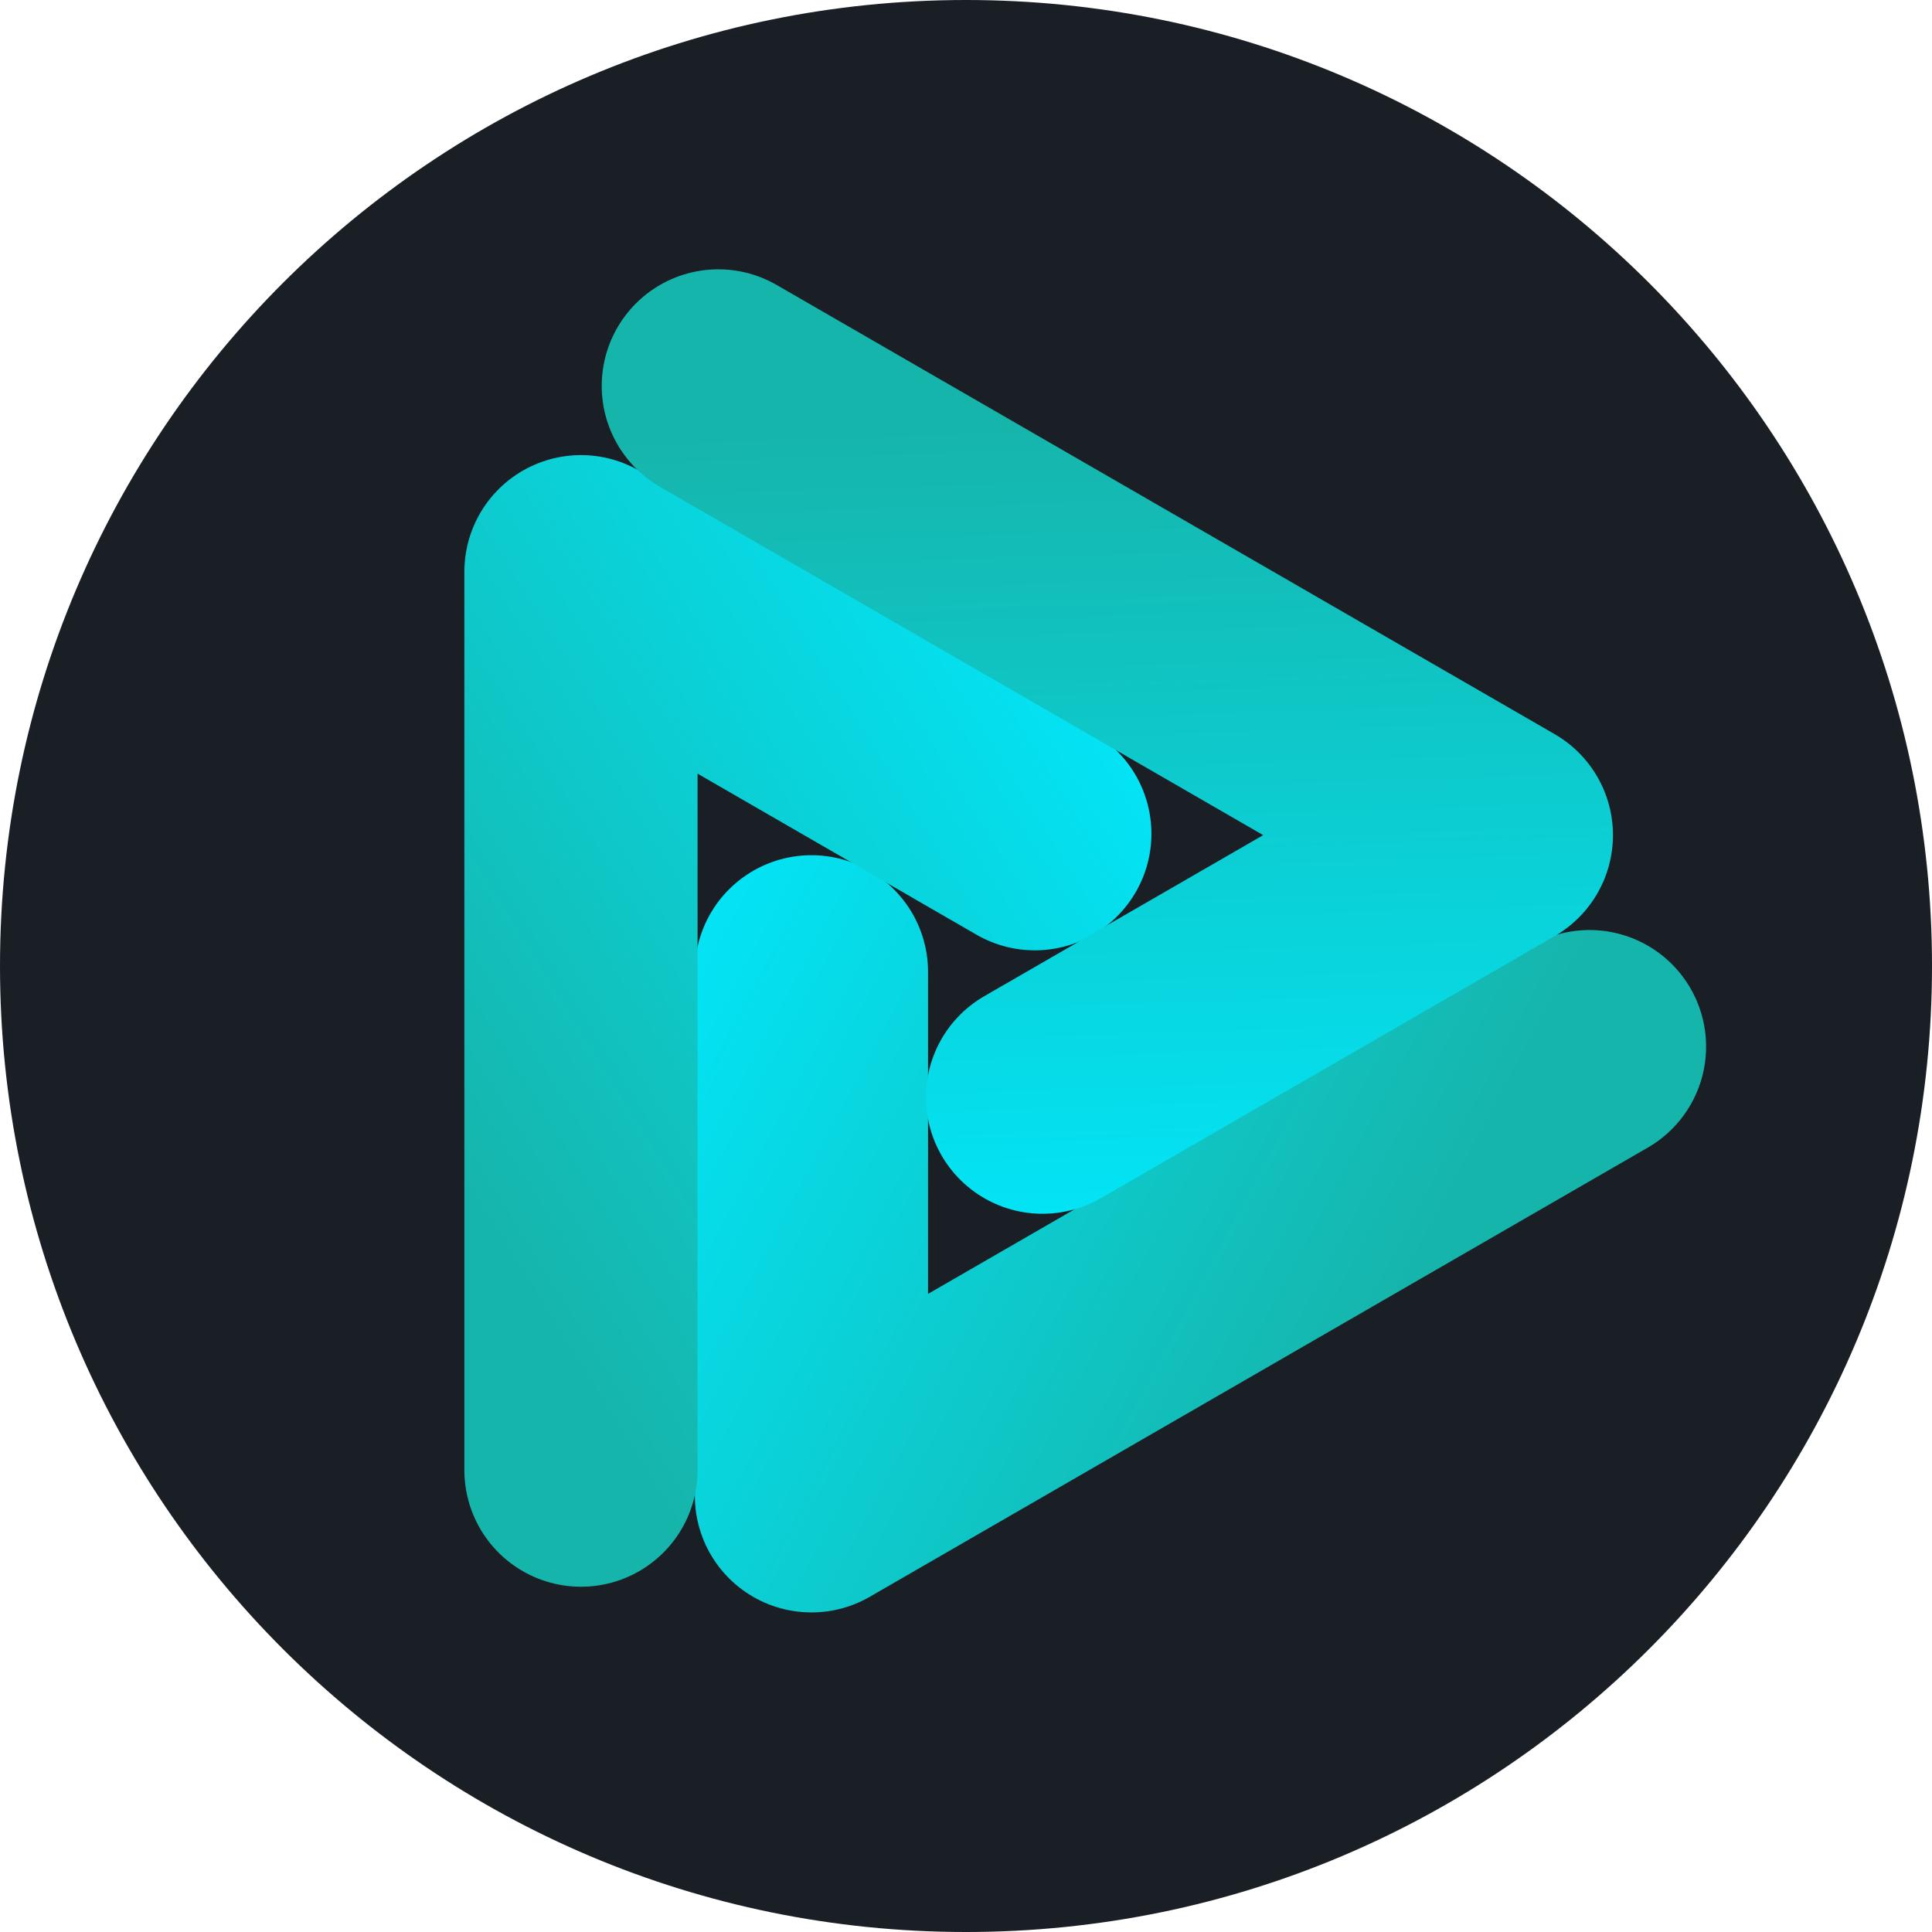
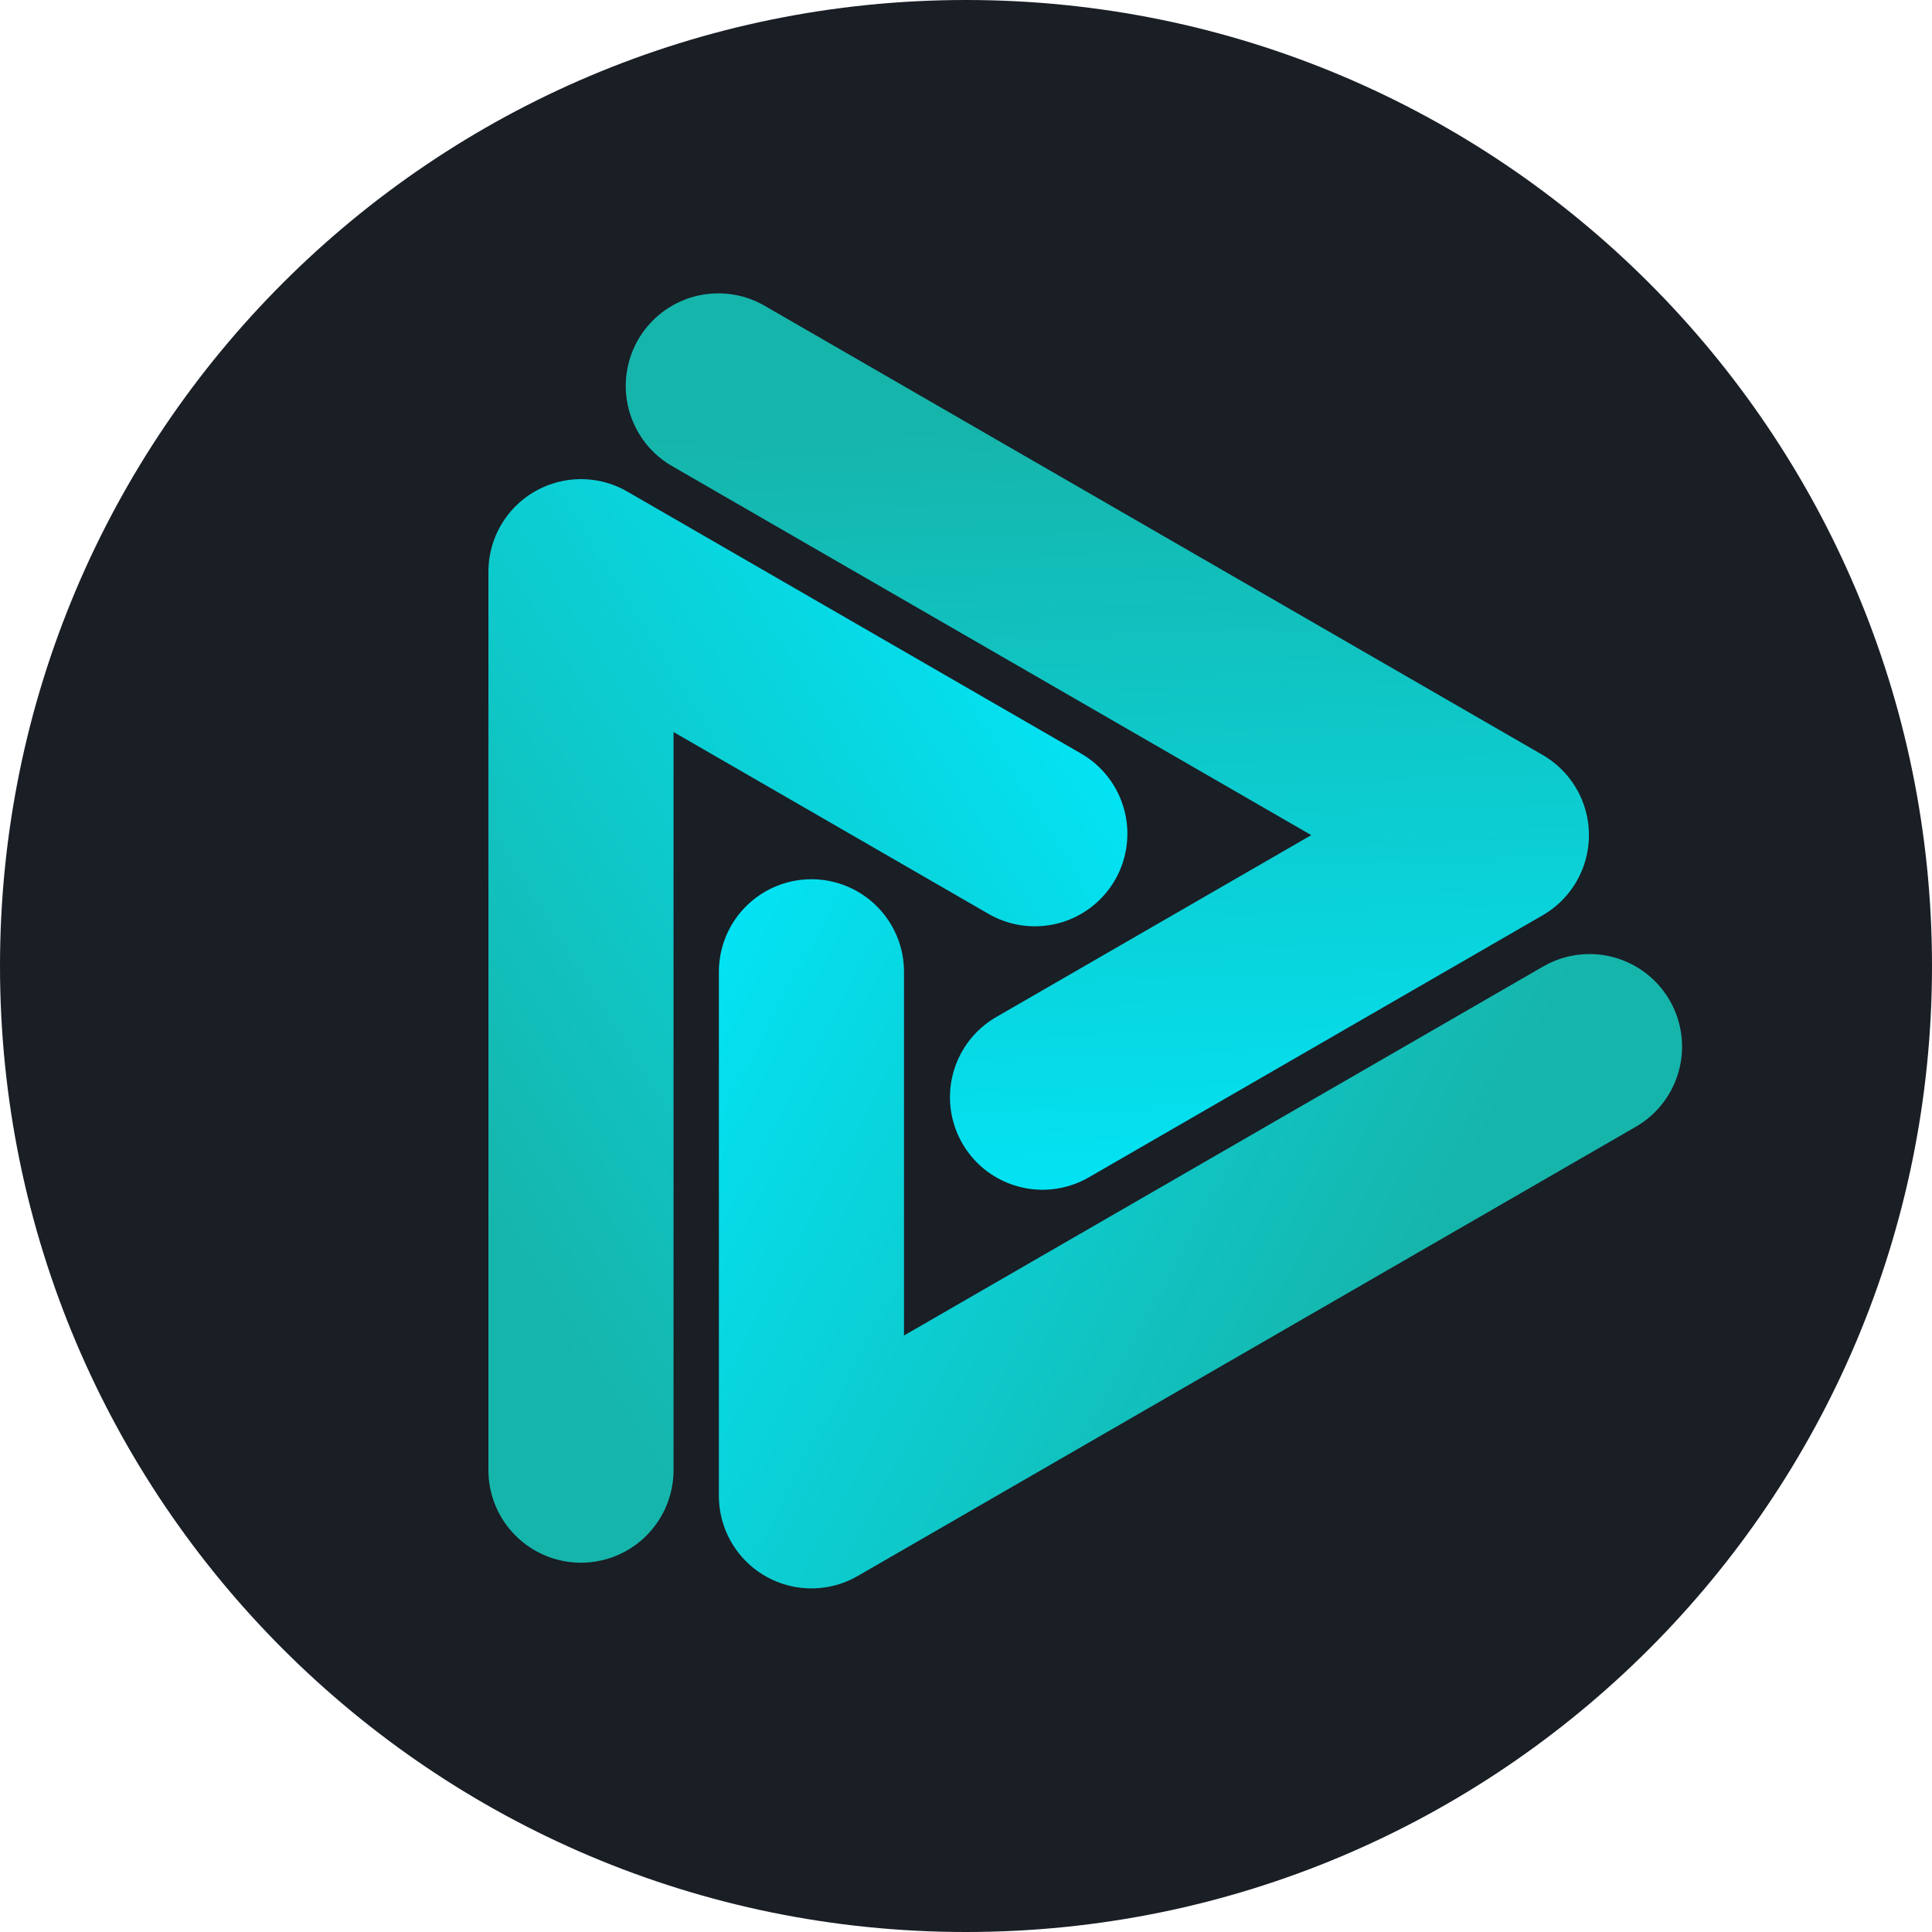
<svg xmlns="http://www.w3.org/2000/svg" xmlns:xlink="http://www.w3.org/1999/xlink" width="100" height="100">
  <defs>
    <linearGradient xlink:href="#a" id="b" x1="75.381" x2="56.756" y1="72.556" y2="62.604" gradientTransform="translate(-89.437 -98.604) scale(2.19457)" gradientUnits="userSpaceOnUse" />
    <linearGradient id="a">
      <stop offset="0" style="stop-color:#16b5ab;stop-opacity:1" />
      <stop offset="1" style="stop-color:#00eaff;stop-opacity:1" />
    </linearGradient>
    <linearGradient xlink:href="#a" id="c" x1="75.381" x2="56.756" y1="72.556" y2="62.604" gradientTransform="rotate(120 123.026 73.548) scale(2.19457)" gradientUnits="userSpaceOnUse" />
    <linearGradient xlink:href="#a" id="d" x1="75.381" x2="56.756" y1="72.556" y2="62.604" gradientTransform="rotate(-120 66.107 125.211) scale(2.19457)" gradientUnits="userSpaceOnUse" />
  </defs>
  <circle cx="50" cy="50" r="50" style="fill:#1a1e25;stroke-width:2.638" />
-   <path d="M82.272 54.173 42 77.424V50.3" style="fill:none;stroke:url(#b);stroke-width:12.07;stroke-linecap:round;stroke-linejoin:round;stroke-miterlimit:4;stroke-dasharray:none;stroke-opacity:1;paint-order:normal" />
-   <path d="M30.071 76.094V29.591l23.491 13.563" style="fill:none;stroke:url(#c);stroke-width:12.07;stroke-linecap:round;stroke-linejoin:round;stroke-miterlimit:4;stroke-dasharray:none;stroke-opacity:1;paint-order:normal" />
-   <path d="m37.18 19.975 40.272 23.251L53.961 56.79" style="fill:none;stroke:url(#d);stroke-width:12.07;stroke-linecap:round;stroke-linejoin:round;stroke-miterlimit:4;stroke-dasharray:none;stroke-opacity:1;paint-order:normal" />
+   <path d="M82.272 54.173 42 77.424V50.3" style="fill:none;stroke:url(#b);stroke-width:9.582;stroke-linecap:round;stroke-linejoin:round;stroke-miterlimit:4;stroke-dasharray:none;stroke-opacity:1;paint-order:normal" />
+   <path d="M30.071 76.094V29.591l23.491 13.563" style="fill:none;stroke:url(#c);stroke-width:9.582;stroke-linecap:round;stroke-linejoin:round;stroke-miterlimit:4;stroke-dasharray:none;stroke-opacity:1;paint-order:normal" />
+   <path d="m37.18 19.975 40.272 23.251L53.961 56.79" style="fill:none;stroke:url(#d);stroke-width:9.582;stroke-linecap:round;stroke-linejoin:round;stroke-miterlimit:4;stroke-dasharray:none;stroke-opacity:1;paint-order:normal" />
</svg>
